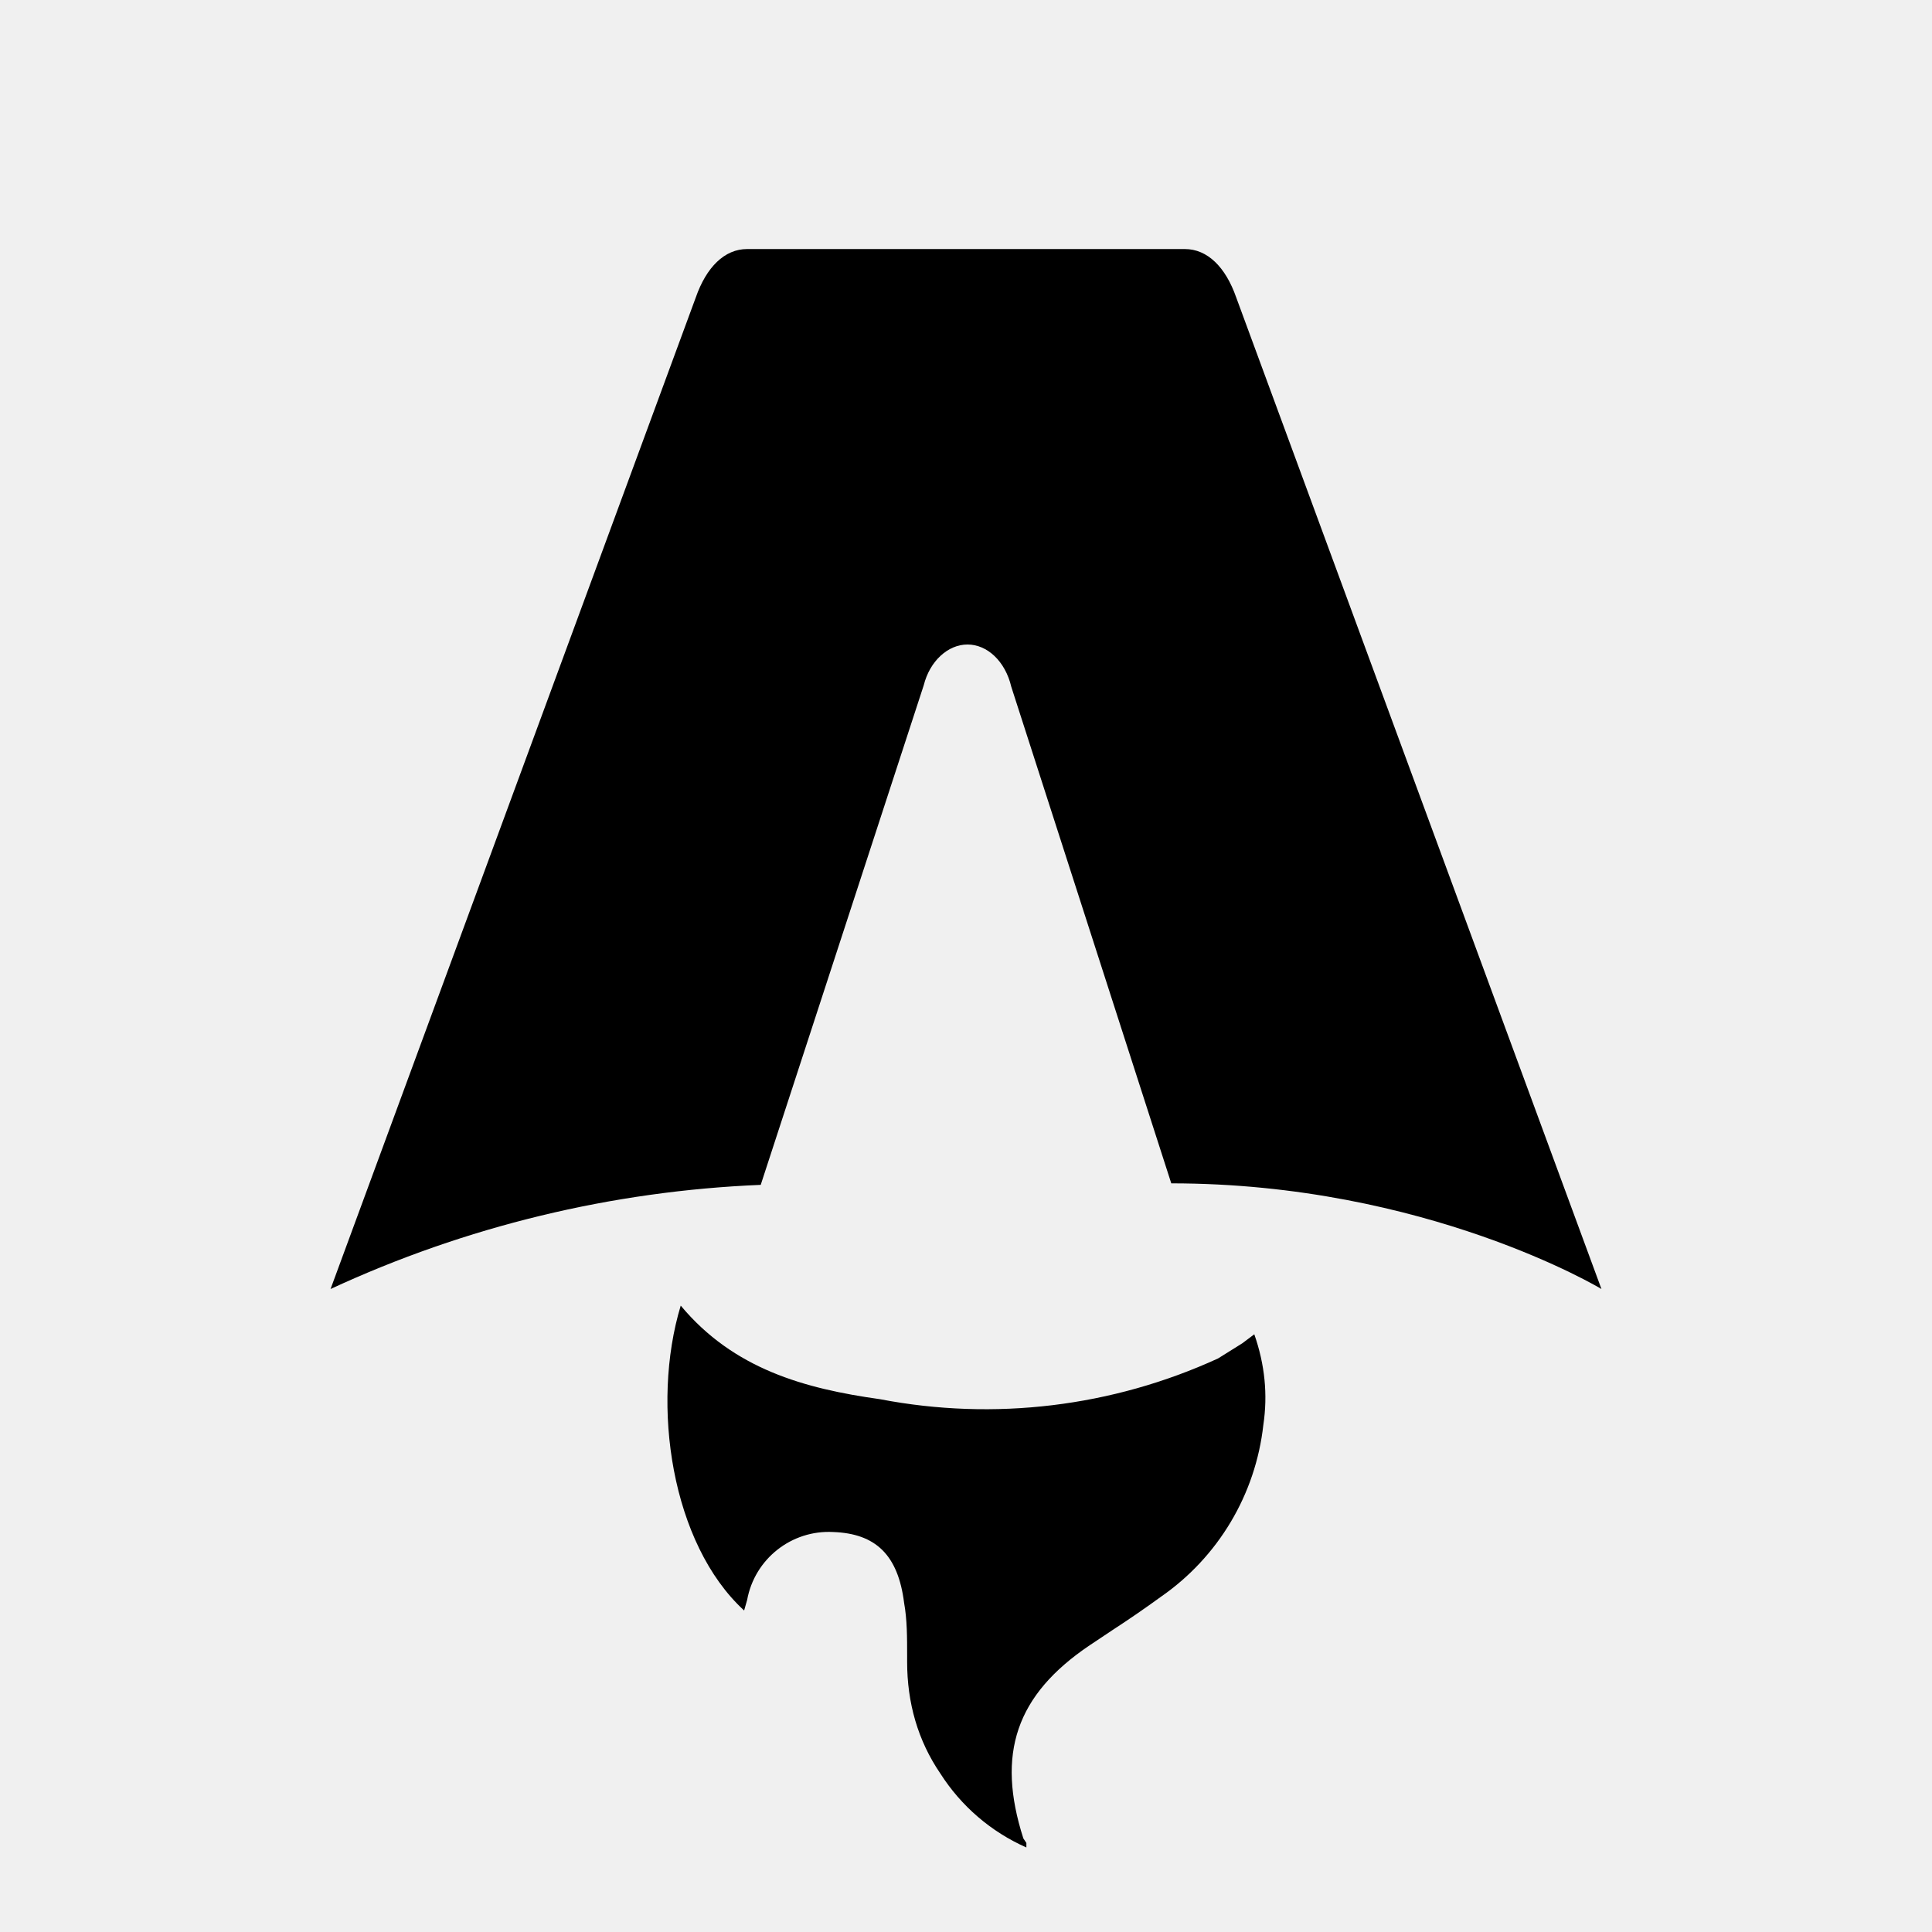
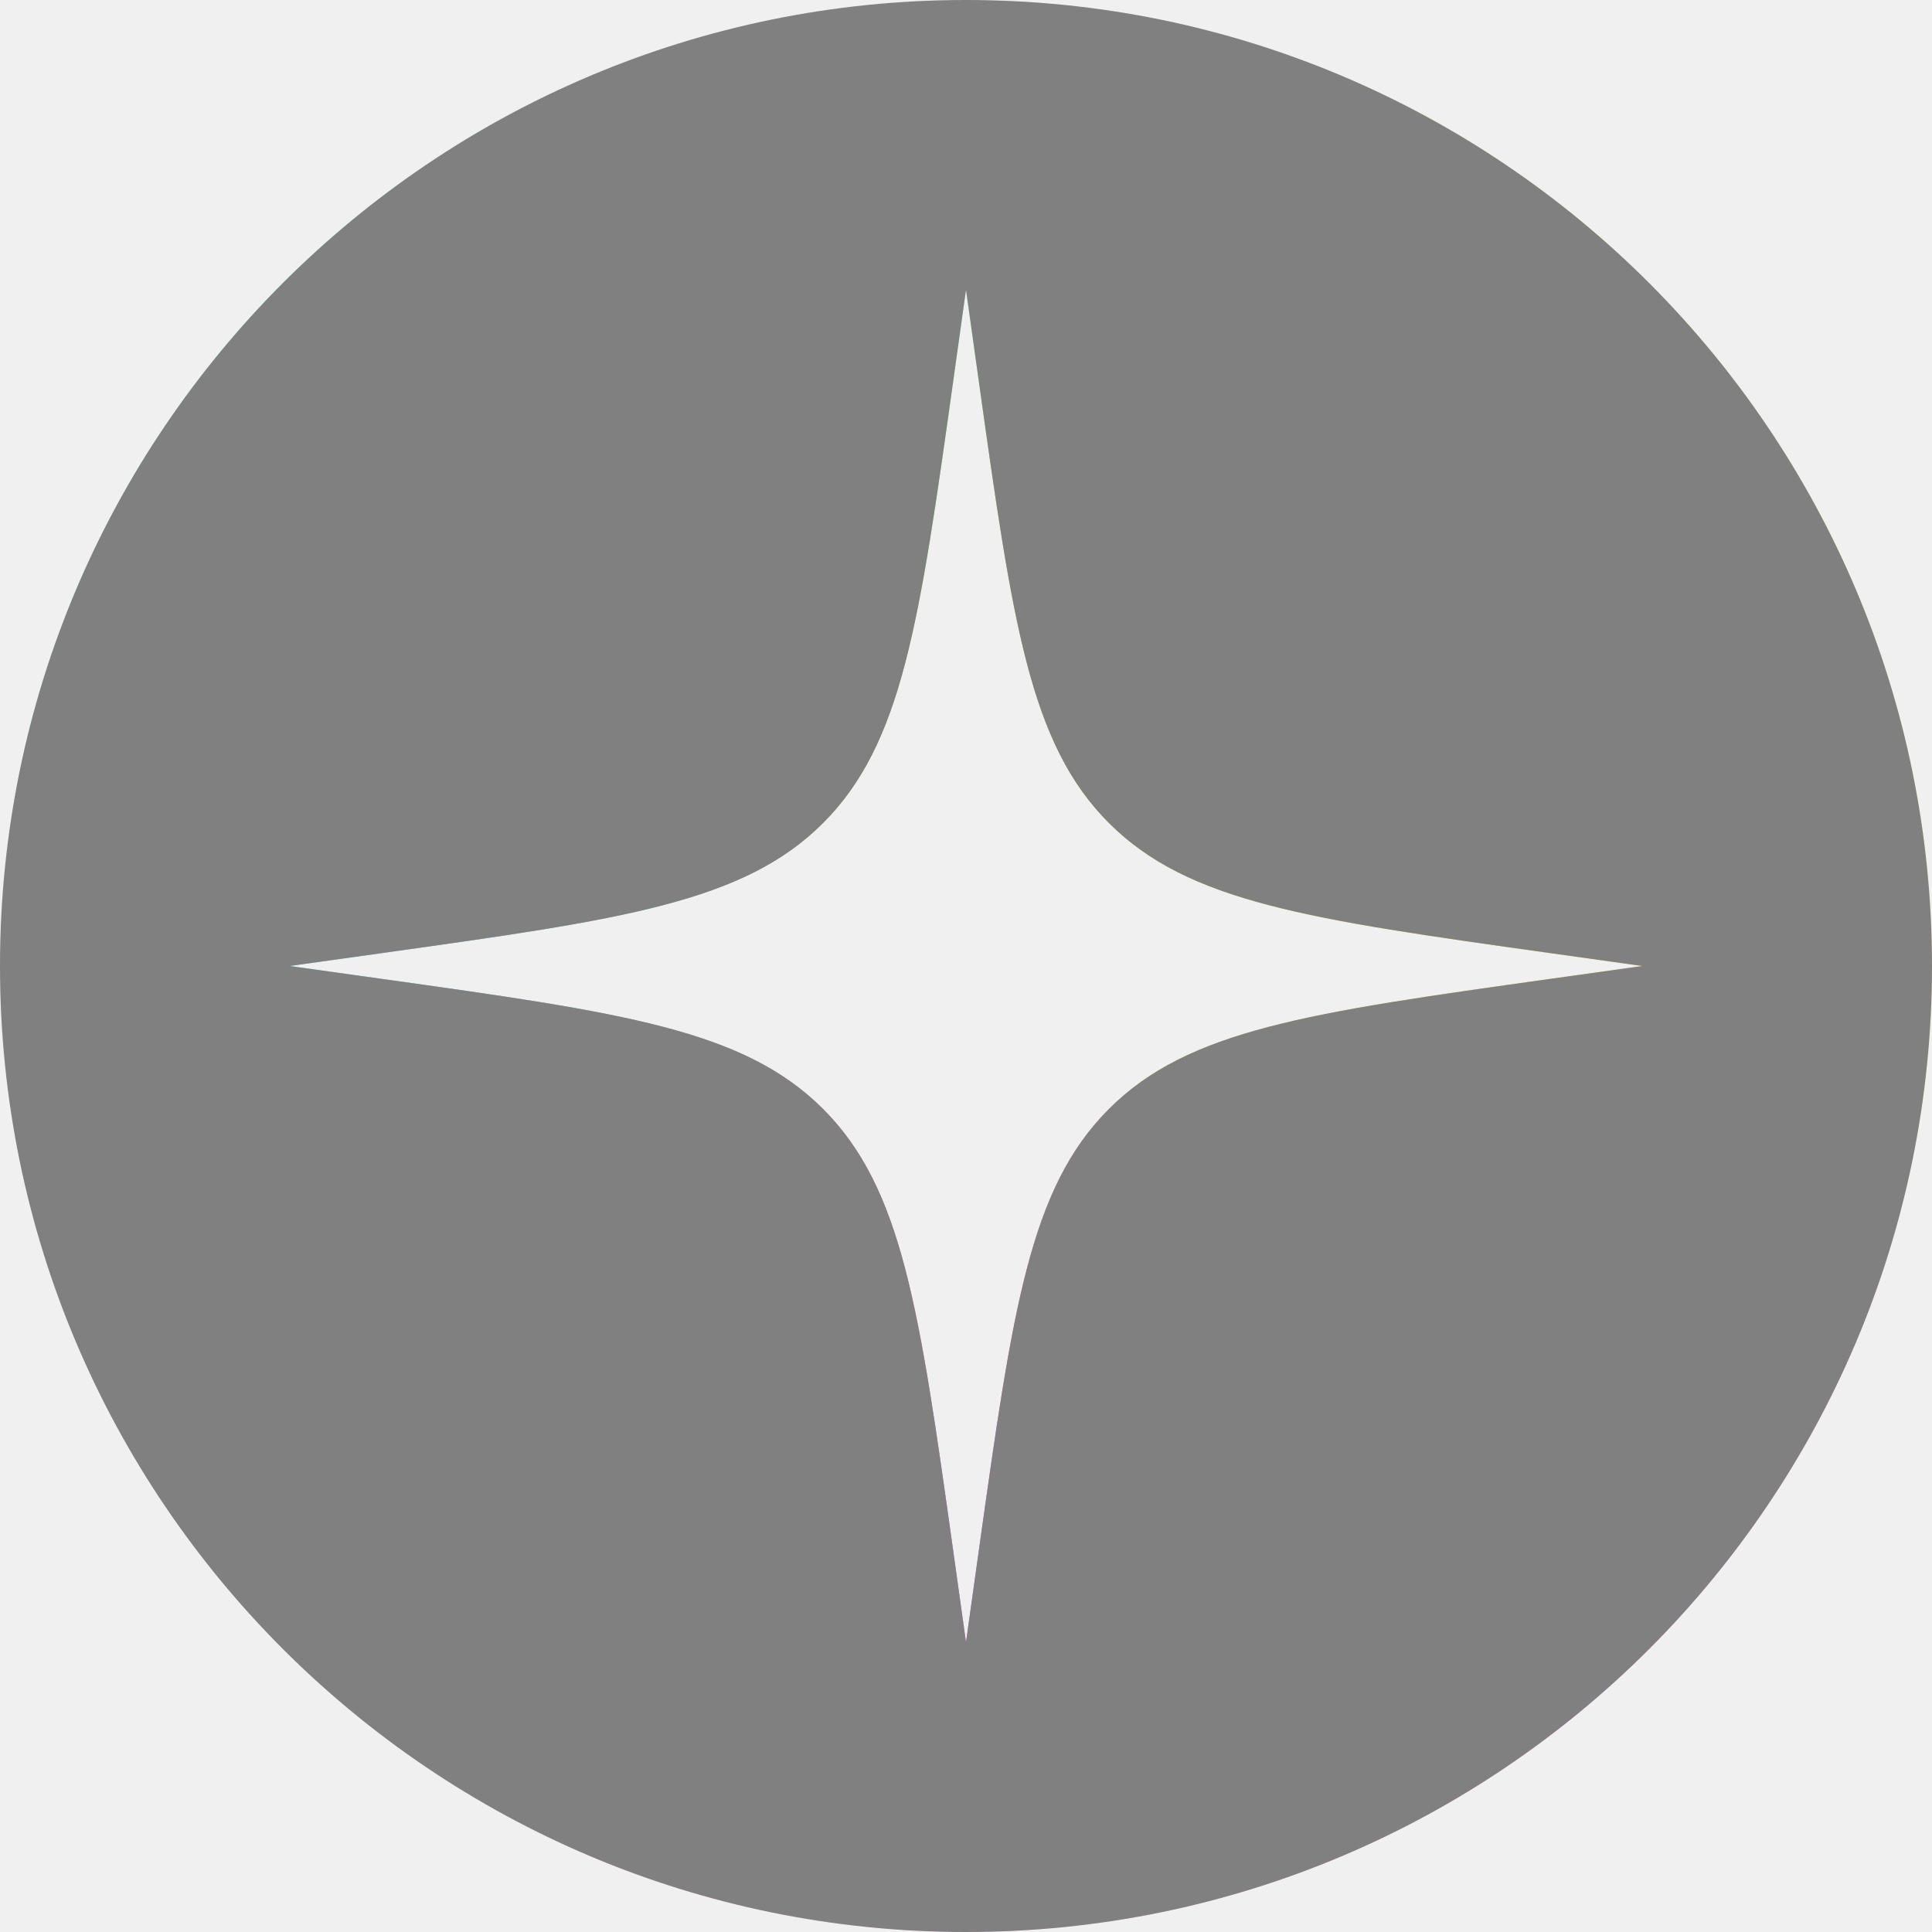
- <svg xmlns="http://www.w3.org/2000/svg" fill="none" viewBox="0 0 128 128">
-   <path d="M50.4 78.5a75.1 75.1 0 0 0-28.5 6.9l24.2-65.7c.7-2 1.9-3.2 3.4-3.2h29c1.5 0 2.7 1.2 3.4 3.2l24.2 65.7s-11.6-7-28.5-7L67 45.5c-.4-1.7-1.6-2.8-2.9-2.8-1.3 0-2.5 1.1-2.9 2.7L50.4 78.5Zm-1.1 28.2Zm-4.2-20.2c-2 6.6-.6 15.8 4.2 20.2a17.5 17.5 0 0 1 .2-.7 5.5 5.5 0 0 1 5.7-4.5c2.8.1 4.3 1.5 4.7 4.7.2 1.1.2 2.3.2 3.5v.4c0 2.7.7 5.2 2.2 7.4a13 13 0 0 0 5.7 4.9v-.3l-.2-.3c-1.8-5.6-.5-9.5 4.4-12.8l1.5-1a73 73 0 0 0 3.2-2.2 16 16 0 0 0 6.8-11.4c.3-2 .1-4-.6-6l-.8.6-1.6 1a37 37 0 0 1-22.4 2.7c-5-.7-9.7-2-13.2-6.2Z" />
-   <style>
-         path { fill: #000; }
-         @media (prefers-color-scheme: dark) {
-             path { fill: #FFF; }
-         }
-     </style>
+ <svg xmlns="http://www.w3.org/2000/svg" width="400" height="400" viewBox="0 0 400 400" fill="none">
+   <g clip-path="url(#clip0_3_3)">
+     <mask id="mask0_3_3" style="mask-type:luminance" maskUnits="userSpaceOnUse" x="0" y="0" width="400" height="400">
+       <path d="M0 0H400V400H0V0Z" fill="white" />
+     </mask>
+     <g mask="url(#mask0_3_3)">
+       <mask id="mask1_3_3" style="mask-type:alpha" maskUnits="userSpaceOnUse" x="0" y="0" width="400" height="400">
+         <path fill-rule="evenodd" clip-rule="evenodd" d="M400 200C400 89.544 310.456 0 200 0C89.544 0 0 89.544 0 200C0 310.456 89.544 400 200 400C310.456 400 400 310.456 400 200ZM229.594 170.404C246.034 186.844 270.996 190.338 320.922 197.328L340 200L320.922 202.67C270.996 209.66 246.034 213.154 229.594 229.594C213.156 246.034 209.66 270.996 202.67 320.922L200 340L197.33 320.922C190.34 270.996 186.844 246.034 170.406 229.594C153.966 213.154 129.004 209.66 79.078 202.67L60 200L79.078 197.328C129.004 190.338 153.966 186.844 170.406 170.404C186.846 153.964 190.34 129.004 197.33 79.078L200 60L202.67 79.076C209.66 129.002 213.156 153.966 229.594 170.404Z" fill="white" />
+       </mask>
+       <g mask="url(#mask1_3_3)">
+         <path d="M400 0H0V400H400V0Z" fill="white" />
+         <path d="M400 0H0V400H400V0Z" fill="#FFF9C5" fill-opacity="0.44" />
+         <g filter="url(#filter0_f_3_3)">
+           <path d="M316 44H30V260H316V44Z" fill="#00F0FF" fill-opacity="0.85" />
+           <path d="M418 202H104V434H418V202Z" fill="#FF58E4" />
+           <path d="M312 274C403.679 274 478 222.96 478 160C478 97.04 403.679 46 312 46C220.321 46 146 97.04 146 160C146 222.96 220.321 274 312 274Z" fill="#FFE500" fill-opacity="0.79" />
+         </g>
+       </g>
+     </g>
+     <mask id="mask2_3_3" style="mask-type:alpha" maskUnits="userSpaceOnUse" x="0" y="0" width="400" height="400">
+       <path fill-rule="evenodd" clip-rule="evenodd" d="M400 200C400 89.544 310.456 0 200 0C89.544 0 0 89.544 0 200C0 310.456 89.544 400 200 400C310.456 400 400 310.456 400 200ZM229.594 170.404C246.034 186.844 270.996 190.338 320.922 197.328L340 200L320.922 202.67C270.996 209.66 246.034 213.154 229.594 229.594C213.156 246.034 209.66 270.996 202.67 320.922L200 340L197.33 320.922C190.34 270.996 186.844 246.034 170.406 229.594C153.966 213.154 129.004 209.66 79.078 202.67L60 200L79.078 197.328C129.004 190.338 153.966 186.844 170.406 170.404C186.846 153.964 190.34 129.004 197.33 79.078L200 60L202.67 79.076C209.66 129.002 213.156 153.966 229.594 170.404Z" fill="white" />
+     </mask>
+     <g mask="url(#mask2_3_3)">
+       <g style="mix-blend-mode:overlay">
+         <path d="M400 0H0V400H400V0Z" fill="#808080" />
+       </g>
+     </g>
+   </g>
+   <defs>
+     <filter id="filter0_f_3_3" x="-90" y="-76" width="688" height="630" filterUnits="userSpaceOnUse" color-interpolation-filters="sRGB">
+       <feFlood flood-opacity="0" result="BackgroundImageFix" />
+       <feBlend mode="normal" in="SourceGraphic" in2="BackgroundImageFix" result="shape" />
+       <feGaussianBlur stdDeviation="60" result="effect1_foregroundBlur_3_3" />
+     </filter>
+     <clipPath id="clip0_3_3">
+       <rect width="400" height="400" fill="white" />
+     </clipPath>
+   </defs>
</svg>
